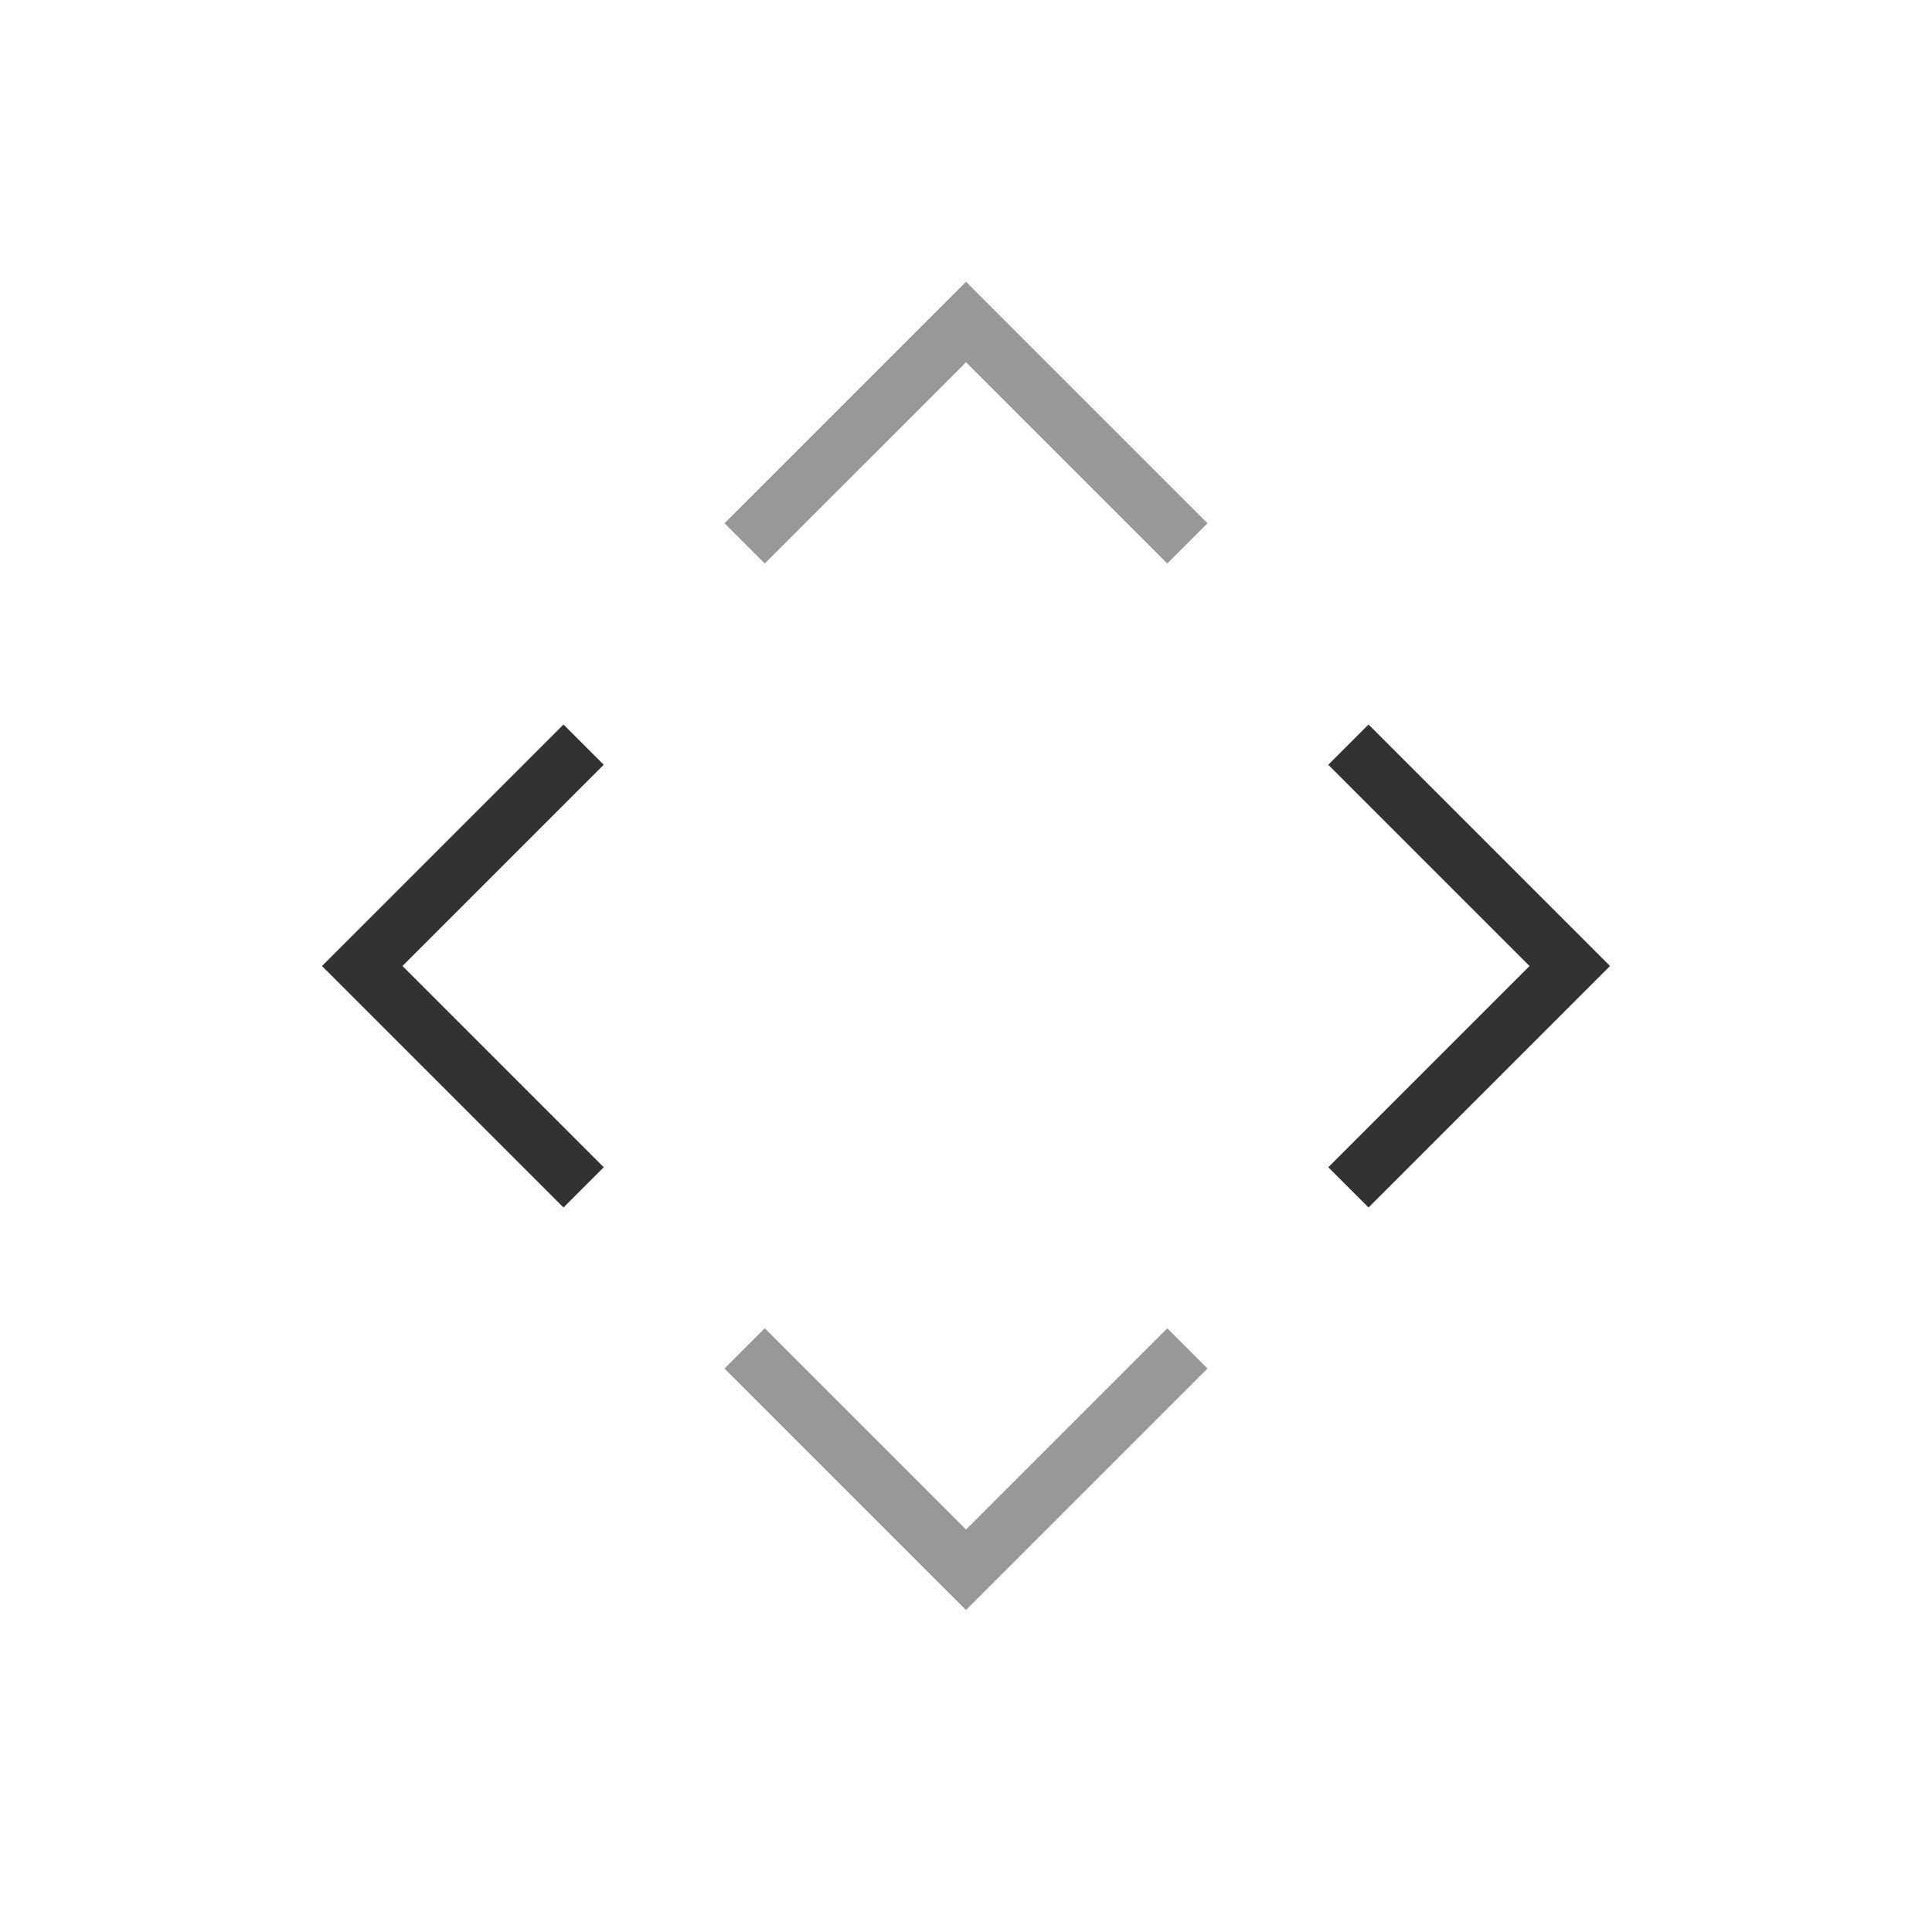
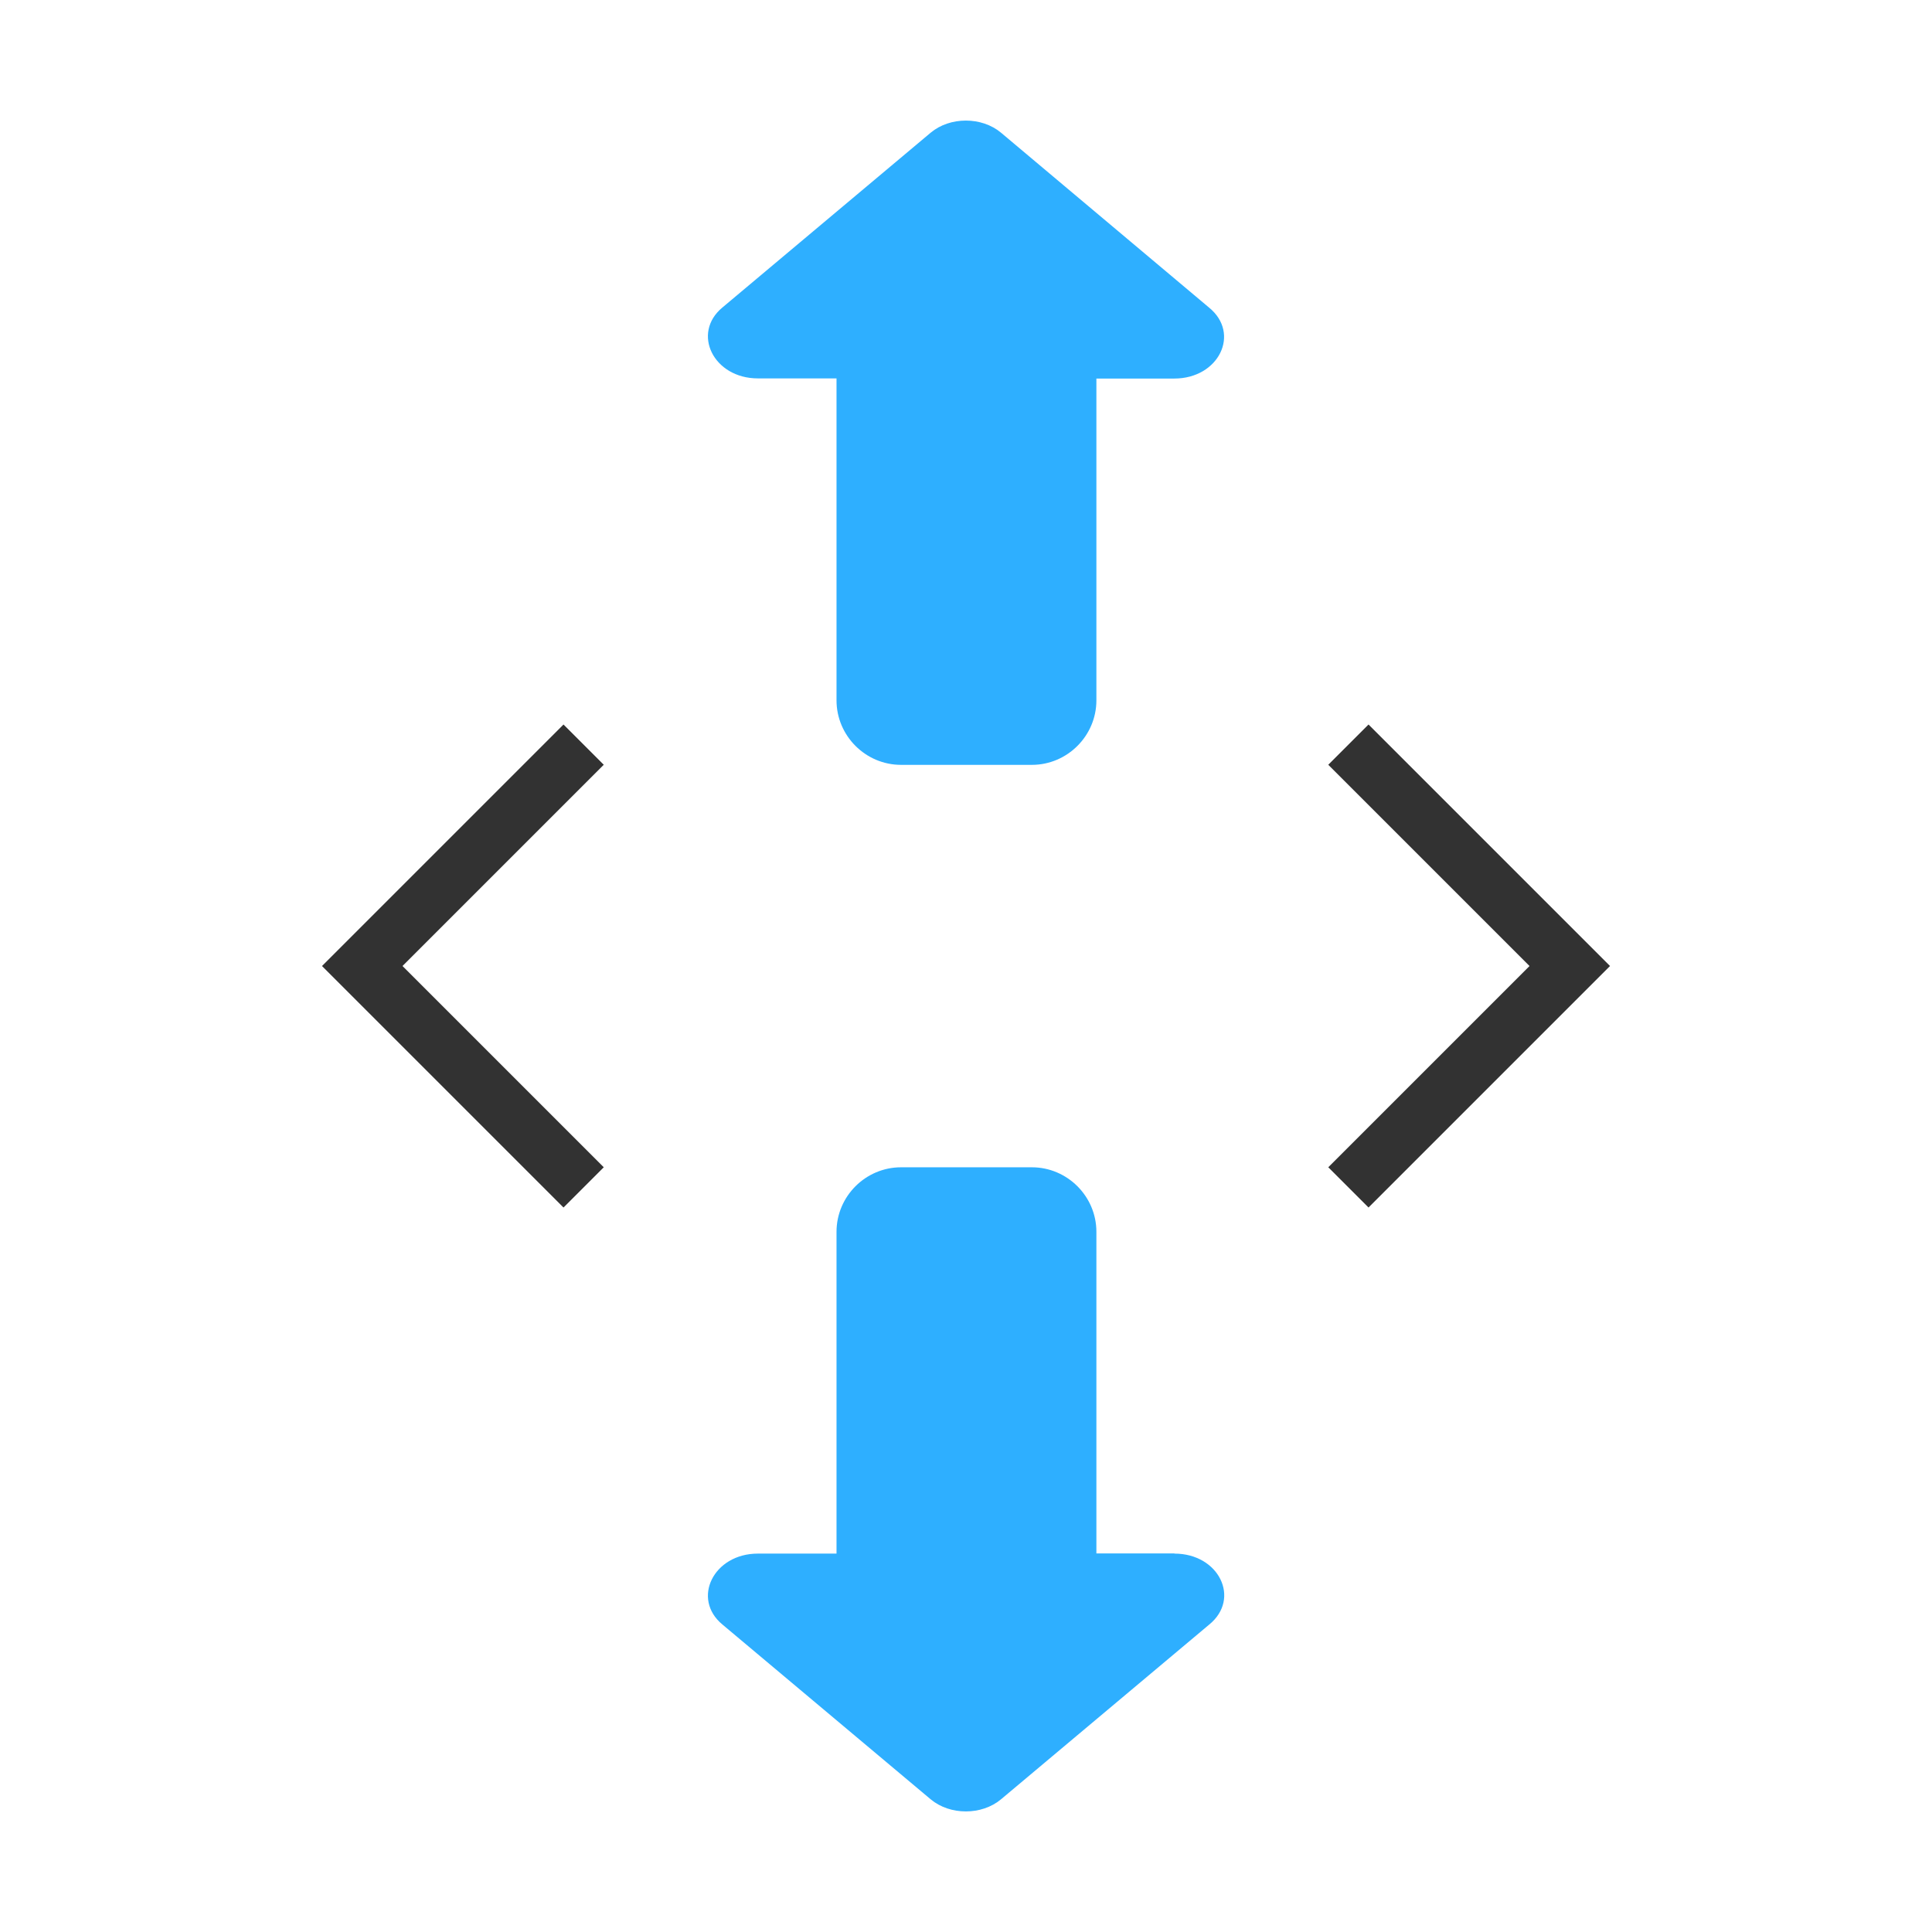
<svg xmlns="http://www.w3.org/2000/svg" width="48" height="48" version="1.1" viewBox="0 0 12.698 12.698" id="svg24">
  <defs id="defs28">
    <style type="text/css" id="current-color-scheme">
      .ColorScheme-Text {
        color:#31363b;
      }
      .ColorScheme-Background{
        color:#eff0f1;
      }
      .ColorScheme-ViewText {
        color:#31363b;
      }
      .ColorScheme-ViewBackground{
        color:#fcfcfc;
      }
      .ColorScheme-ViewHover {
        color:#3daee9;
      }
      .ColorScheme-ViewFocus{
        color:#3daee9;
      }
      .ColorScheme-ButtonText {
        color:#31363b;
      }
      .ColorScheme-ButtonBackground{
        color:#eff0f1;
      }
      .ColorScheme-ButtonHover {
        color:#3daee9;
      }
      .ColorScheme-ButtonFocus{
        color:#3daee9;
      }
</style>
+     <style type="text/css" id="style843" />
  </defs>
-   <g id="up-arrow" transform="matrix(0.2645455,0,0,0.2645455,3.439091,2e-7)">
-     <rect y="0" x="0" height="22" width="22" id="rect2992" style="opacity:0;fill:#7d7d7d;fill-opacity:1;stroke:none" />
-     <path id="path5477-8" d="M 5,13 5.56,13.56 6,14 l 5,-5 5,5 1,-1 -6,-6 z" style="color:#31363b;fill:#323232;fill-opacity:1;stroke-width:1.291;opacity:0.5" class="ColorScheme-Text" />
-   </g>
+   <path id="path5477-8" d="m -4.233,3.439 0.148,0.148 0.117,0.117 1.323,-1.323 1.323,1.323 0.265,-0.265 -1.587,-1.587 z" style="color:#31363b;opacity:0.5;fill:#323232;fill-opacity:1;stroke-width:0.342" class="ColorScheme-Text" />
  <g id="right-arrow" transform="matrix(0.2645455,0,0,0.2645455,6.878182,3.439091)">
    <rect style="opacity:0;fill:#7d7d7d;fill-opacity:1;stroke:none" id="rect3772" width="22" height="22" x="0" y="0" />
    <path class="ColorScheme-Text" style="color:#31363b;fill:#323232;fill-opacity:1" d="M 8,17 7,16 12,11 7,6 8,5 l 6,6 z" id="path3774" />
  </g>
-   <g id="down-arrow" transform="matrix(0.2645455,0,0,0.2645455,3.439091,6.878182)">
-     <rect y="0" x="0" height="22" width="22" id="rect3780" style="opacity:0;fill:#7d7d7d;fill-opacity:1;stroke:none" />
-     <path id="path3782" d="m 5,8 1,-1 5,5 5,-5 1,1 -6,6 z" style="color:#31363b;fill:#323232;fill-opacity:1;opacity:0.5" class="ColorScheme-Text" />
-   </g>
+   <path id="path3782" d="m -4.233,8.995 0.265,-0.265 1.323,1.323 1.323,-1.323 0.265,0.265 -1.587,1.587 z" style="color:#31363b;opacity:0.5;fill:#323232;fill-opacity:1;stroke-width:0.265" class="ColorScheme-Text" />
  <g id="left-arrow" transform="matrix(0.2645455,0,0,0.2645455,9e-8,3.439091)">
    <rect style="opacity:0;fill:#7d7d7d;fill-opacity:1;stroke:none" id="rect3788" width="22" height="22" x="0" y="0" />
    <path class="ColorScheme-Text" style="color:#31363b;fill:#323232;fill-opacity:1" d="M 14,17 15,16 10,11 15,6 14,5 8,11 Z" id="path3790" />
  </g>
+   <g id="down-arrow">
+     <rect y="6.878" x="3.439" height="5.82" width="5.82" id="rect3780" style="opacity:0;fill:#7d7d7d;fill-opacity:1;stroke:none;stroke-width:0.265" />
+     <path d="m 7.719,10.21 h -0.513 c 0,-0.004 0,-0.004 0,-0.009 V 8.096 c 0,-0.233 -0.191,-0.424 -0.424,-0.424 h -0.86 c -0.233,0 -0.424,0.191 -0.424,0.424 v 2.106 c 0,0.004 0,0.004 0,0.009 H 4.981 c -0.292,0 -0.437,0.297 -0.233,0.466 l 1.369,1.149 c 0.127,0.106 0.335,0.106 0.462,0 l 1.369,-1.149 c 0.208,-0.17 0.064,-0.466 -0.229,-0.466 z" p-id="2566" id="path847" style="fill:#2eafff;fill-opacity:1;stroke-width:0.007" />
+   </g>
+   <g id="up-arrow">
+     <rect y="2e-07" x="3.439" height="5.82" width="5.82" id="rect2992" style="opacity:0;fill:#7d7d7d;fill-opacity:1;stroke:none;stroke-width:0.265" />
+     <path d="m 7.719,2.488 h -0.513 c 0,0.004 0,0.004 0,0.009 v 2.106 c 0,0.233 -0.191,0.424 -0.424,0.424 h -0.86 c -0.233,0 -0.424,-0.191 -0.424,-0.424 V 2.496 c 0,-0.004 0,-0.004 0,-0.009 h -0.517 c -0.292,0 -0.437,-0.297 -0.233,-0.466 l 1.369,-1.149 c 0.127,-0.106 0.335,-0.106 0.462,0 L 7.947,2.022 c 0.208,0.17 0.064,0.466 -0.229,0.466 z" p-id="2566" id="path865" style="fill:#2eafff;fill-opacity:1;stroke-width:0.007" />
+   </g>
</svg>
